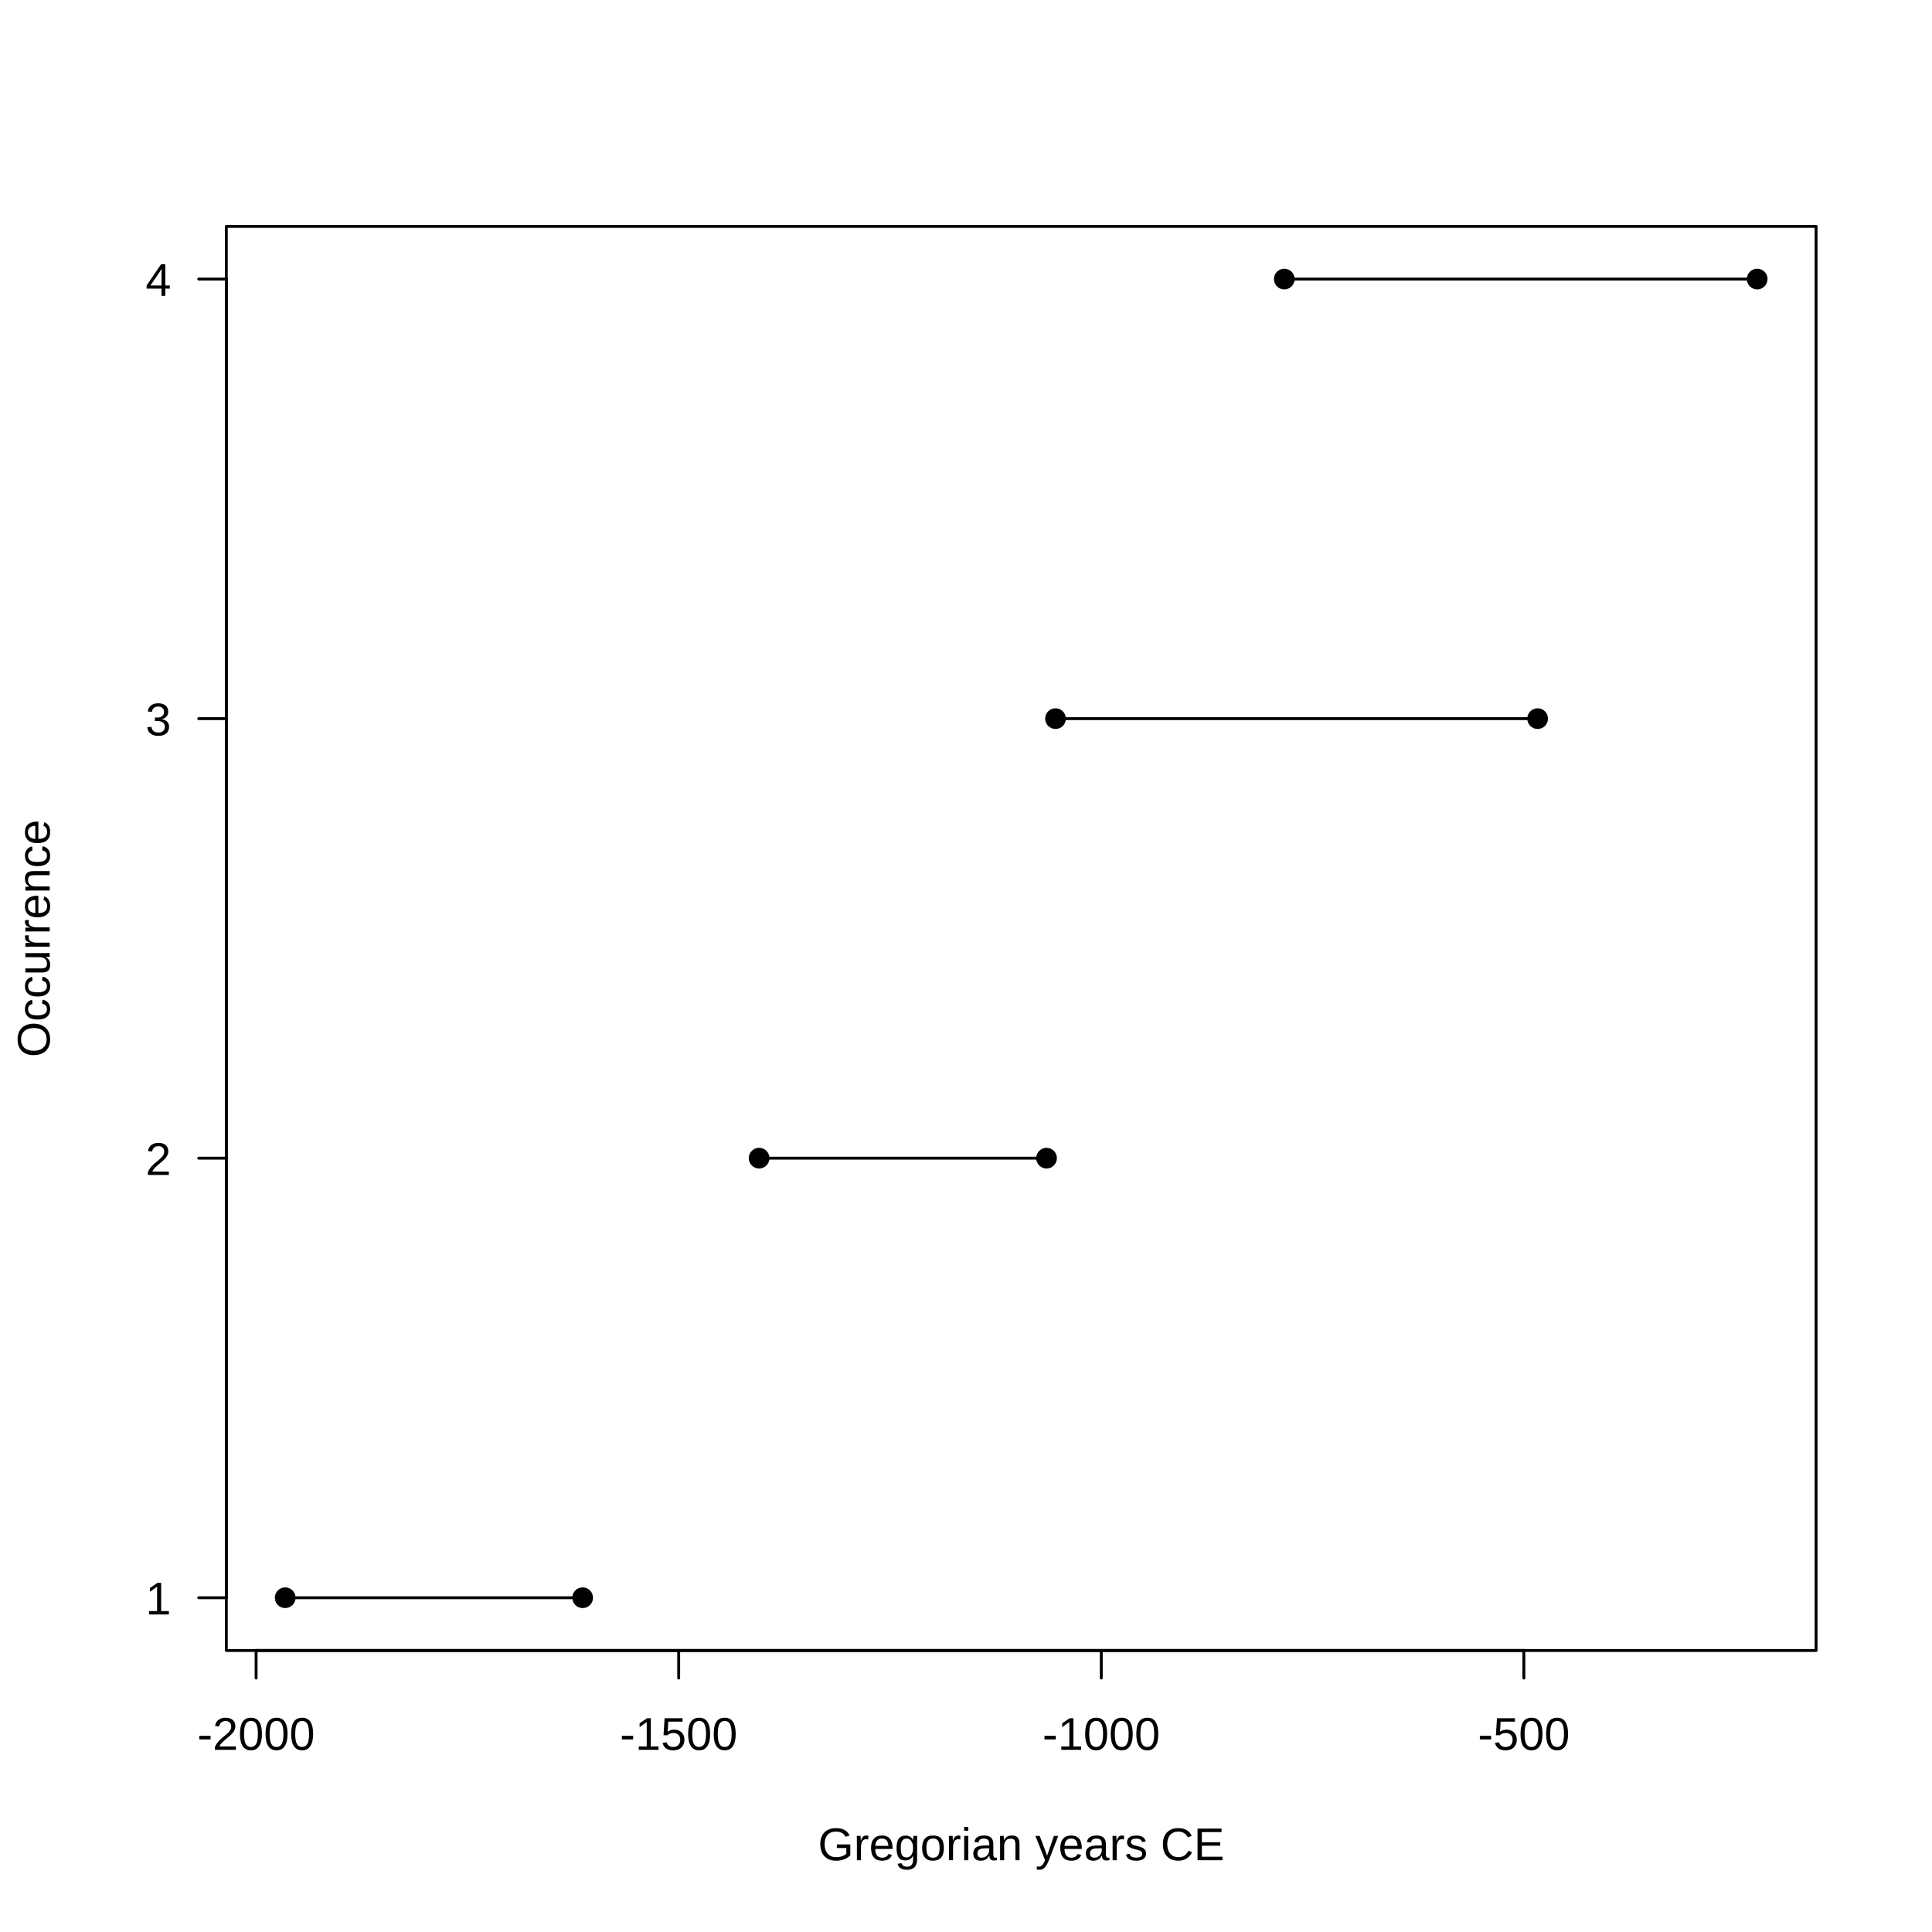
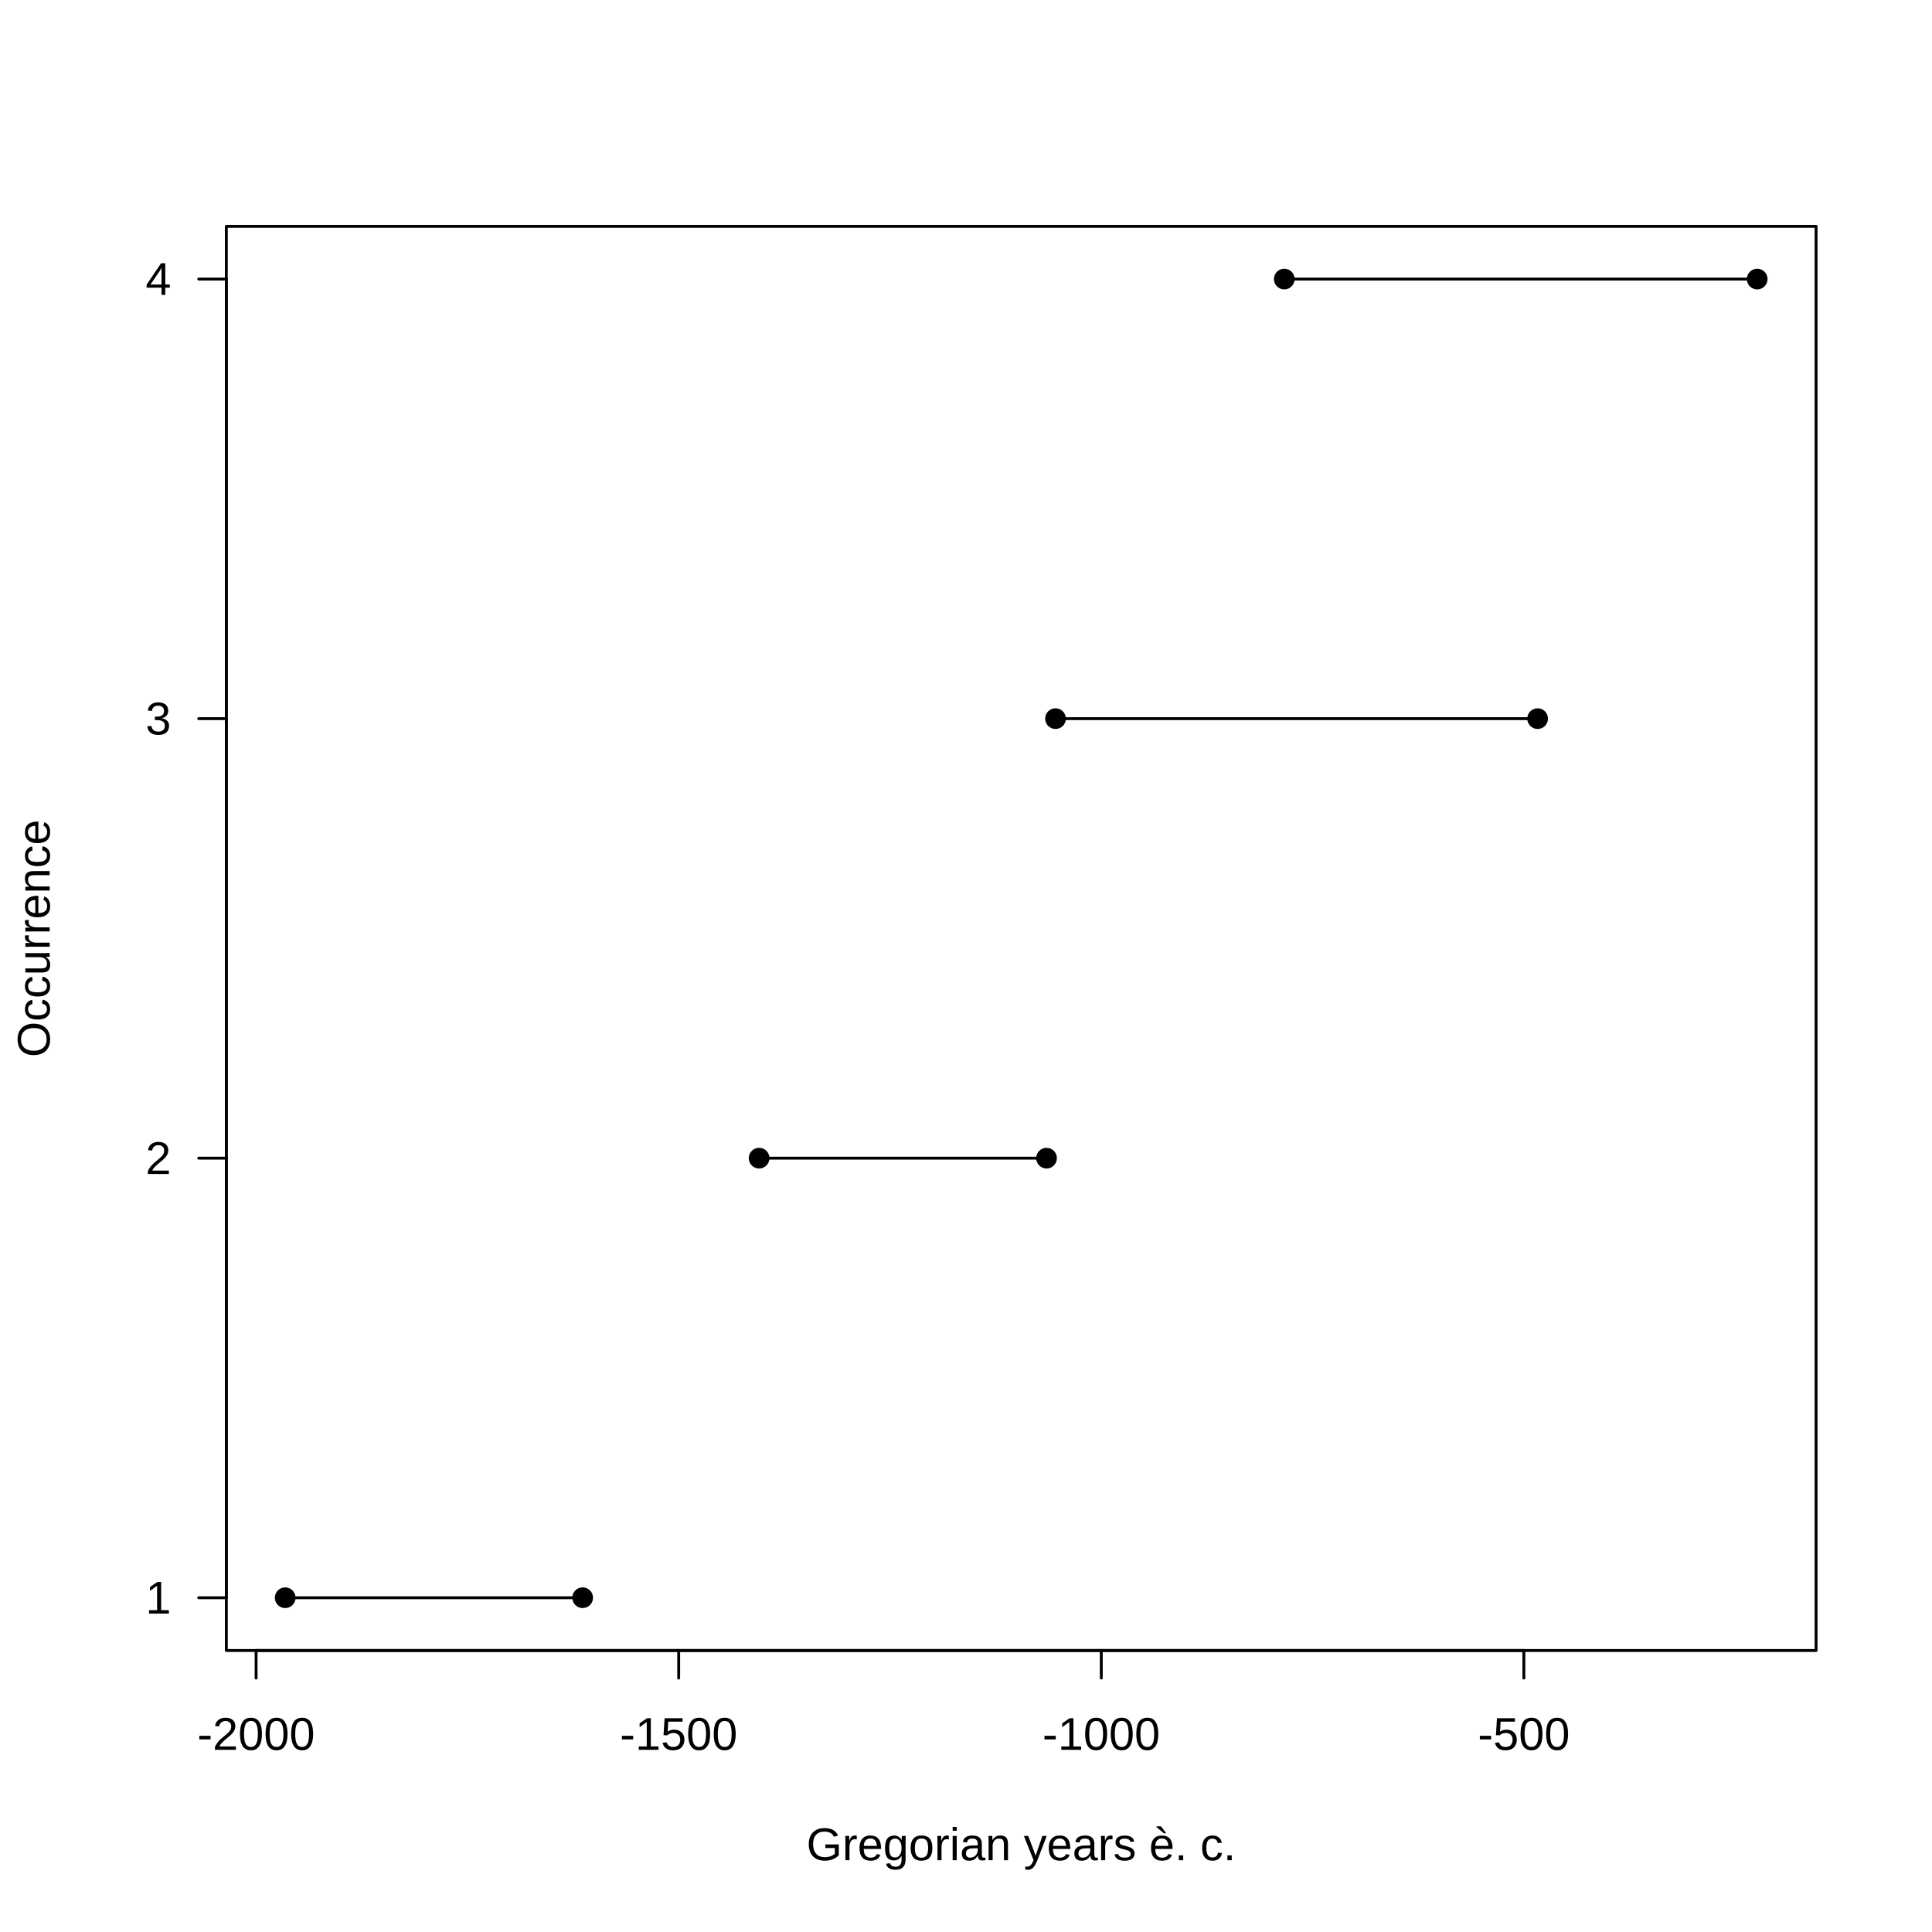
<svg xmlns="http://www.w3.org/2000/svg" class="svglite" width="504.00pt" height="504.00pt" viewBox="0 0 504.00 504.00">
  <defs>
    <style type="text/css">
    .svglite line, .svglite polyline, .svglite polygon, .svglite path, .svglite rect, .svglite circle {
      fill: none;
      stroke: #000000;
      stroke-linecap: round;
      stroke-linejoin: round;
      stroke-miterlimit: 10.00;
    }
    .svglite text {
      white-space: pre;
    }
  </style>
  </defs>
  <rect width="100%" height="100%" style="stroke: none; fill: #FFFFFF;" />
  <defs>
    <clipPath id="cpMC4wMHw1MDQuMDB8MC4wMHw1MDQuMDA=">
      <rect x="0.00" y="0.00" width="504.00" height="504.00" />
    </clipPath>
  </defs>
  <g clip-path="url(#cpMC4wMHw1MDQuMDB8MC4wMHw1MDQuMDA=)">
</g>
  <defs>
    <clipPath id="cpNTkuMDR8NDczLjc2fDU5LjA0fDQzMC41Ng==">
      <rect x="59.04" y="59.04" width="414.72" height="371.52" />
    </clipPath>
  </defs>
  <g clip-path="url(#cpNTkuMDR8NDczLjc2fDU5LjA0fDQzMC41Ng==)">
    <line x1="74.40" y1="416.80" x2="152.00" y2="416.80" style="stroke-width: 0.75;" />
    <line x1="198.03" y1="302.13" x2="273.01" y2="302.13" style="stroke-width: 0.75;" />
    <line x1="275.35" y1="187.47" x2="401.12" y2="187.47" style="stroke-width: 0.75;" />
    <line x1="335.03" y1="72.80" x2="458.40" y2="72.80" style="stroke-width: 0.75;" />
    <circle cx="74.40" cy="416.80" r="2.70" style="stroke-width: 0.75; stroke: none; fill: #000000;" />
    <circle cx="198.03" cy="302.13" r="2.70" style="stroke-width: 0.75; stroke: none; fill: #000000;" />
    <circle cx="275.35" cy="187.47" r="2.70" style="stroke-width: 0.75; stroke: none; fill: #000000;" />
    <circle cx="335.03" cy="72.80" r="2.70" style="stroke-width: 0.75; stroke: none; fill: #000000;" />
    <circle cx="152.00" cy="416.80" r="2.70" style="stroke-width: 0.75; stroke: none; fill: #000000;" />
    <circle cx="273.01" cy="302.13" r="2.70" style="stroke-width: 0.75; stroke: none; fill: #000000;" />
    <circle cx="401.12" cy="187.47" r="2.70" style="stroke-width: 0.75; stroke: none; fill: #000000;" />
    <circle cx="458.40" cy="72.80" r="2.70" style="stroke-width: 0.75; stroke: none; fill: #000000;" />
  </g>
  <g clip-path="url(#cpMC4wMHw1MDQuMDB8MC4wMHw1MDQuMDA=)">
    <line x1="66.81" y1="430.56" x2="397.53" y2="430.56" style="stroke-width: 0.75;" />
    <line x1="66.81" y1="430.56" x2="66.81" y2="437.76" style="stroke-width: 0.75;" />
    <line x1="177.05" y1="430.56" x2="177.05" y2="437.76" style="stroke-width: 0.75;" />
    <line x1="287.29" y1="430.56" x2="287.29" y2="437.76" style="stroke-width: 0.75;" />
    <line x1="397.53" y1="430.56" x2="397.53" y2="437.76" style="stroke-width: 0.75;" />
-     <text x="66.81" y="456.48" text-anchor="middle" style="font-size: 12.00px; font-family: &quot;Arial&quot;;" textLength="34.89px" lengthAdjust="spacingAndGlyphs">-2000</text>
-     <text x="177.05" y="456.48" text-anchor="middle" style="font-size: 12.00px; font-family: &quot;Arial&quot;;" textLength="34.89px" lengthAdjust="spacingAndGlyphs">-1500</text>
-     <text x="287.29" y="456.48" text-anchor="middle" style="font-size: 12.00px; font-family: &quot;Arial&quot;;" textLength="34.89px" lengthAdjust="spacingAndGlyphs">-1000</text>
-     <text x="397.53" y="456.48" text-anchor="middle" style="font-size: 12.00px; font-family: &quot;Arial&quot;;" textLength="27.25px" lengthAdjust="spacingAndGlyphs">-500</text>
+     <text x="66.81" y="456.48" text-anchor="middle" style="font-size: 12.00px; font-family: &quot;Liberation Sans&quot;;" textLength="30.69px" lengthAdjust="spacingAndGlyphs">-2000</text>
+     <text x="177.05" y="456.48" text-anchor="middle" style="font-size: 12.00px; font-family: &quot;Liberation Sans&quot;;" textLength="30.69px" lengthAdjust="spacingAndGlyphs">-1500</text>
+     <text x="287.29" y="456.48" text-anchor="middle" style="font-size: 12.00px; font-family: &quot;Liberation Sans&quot;;" textLength="30.69px" lengthAdjust="spacingAndGlyphs">-1000</text>
+     <text x="397.53" y="456.48" text-anchor="middle" style="font-size: 12.00px; font-family: &quot;Liberation Sans&quot;;" textLength="24.02px" lengthAdjust="spacingAndGlyphs">-500</text>
    <line x1="59.04" y1="416.80" x2="59.04" y2="72.80" style="stroke-width: 0.75;" />
    <line x1="59.04" y1="416.80" x2="51.84" y2="416.80" style="stroke-width: 0.75;" />
    <line x1="59.04" y1="302.13" x2="51.84" y2="302.13" style="stroke-width: 0.75;" />
    <line x1="59.04" y1="187.47" x2="51.84" y2="187.47" style="stroke-width: 0.75;" />
    <line x1="59.04" y1="72.80" x2="51.84" y2="72.80" style="stroke-width: 0.75;" />
-     <text x="44.64" y="421.17" text-anchor="end" style="font-size: 12.00px; font-family: &quot;Arial&quot;;" textLength="7.64px" lengthAdjust="spacingAndGlyphs">1</text>
-     <text x="44.64" y="306.51" text-anchor="end" style="font-size: 12.00px; font-family: &quot;Arial&quot;;" textLength="7.64px" lengthAdjust="spacingAndGlyphs">2</text>
-     <text x="44.64" y="191.84" text-anchor="end" style="font-size: 12.00px; font-family: &quot;Arial&quot;;" textLength="7.64px" lengthAdjust="spacingAndGlyphs">3</text>
-     <text x="44.64" y="77.17" text-anchor="end" style="font-size: 12.00px; font-family: &quot;Arial&quot;;" textLength="7.64px" lengthAdjust="spacingAndGlyphs">4</text>
+     <text x="44.64" y="420.93" text-anchor="end" style="font-size: 12.00px; font-family: &quot;Liberation Sans&quot;;" textLength="6.67px" lengthAdjust="spacingAndGlyphs">1</text>
+     <text x="44.64" y="306.26" text-anchor="end" style="font-size: 12.00px; font-family: &quot;Liberation Sans&quot;;" textLength="6.67px" lengthAdjust="spacingAndGlyphs">2</text>
+     <text x="44.64" y="191.60" text-anchor="end" style="font-size: 12.00px; font-family: &quot;Liberation Sans&quot;;" textLength="6.67px" lengthAdjust="spacingAndGlyphs">3</text>
+     <text x="44.64" y="76.93" text-anchor="end" style="font-size: 12.00px; font-family: &quot;Liberation Sans&quot;;" textLength="6.67px" lengthAdjust="spacingAndGlyphs">4</text>
    <polygon points="59.04,430.56 473.76,430.56 473.76,59.04 59.04,59.04 " style="stroke-width: 0.75;" />
-     <text x="266.40" y="485.28" text-anchor="middle" style="font-size: 12.00px; font-family: &quot;Arial&quot;;" textLength="116.19px" lengthAdjust="spacingAndGlyphs">Gregorian years CE</text>
-     <text transform="translate(12.96,244.80) rotate(-90)" text-anchor="middle" style="font-size: 12.00px; font-family: &quot;Arial&quot;;" textLength="68.64px" lengthAdjust="spacingAndGlyphs">Occurrence</text>
+     <text x="266.40" y="485.28" text-anchor="middle" style="font-size: 12.00px; font-family: &quot;Liberation Sans&quot;;" textLength="112.07px" lengthAdjust="spacingAndGlyphs">Gregorian years è. c.</text>
+     <text transform="translate(12.96,244.80) rotate(-90)" text-anchor="middle" style="font-size: 12.00px; font-family: &quot;Liberation Sans&quot;;" textLength="62.04px" lengthAdjust="spacingAndGlyphs">Occurrence</text>
  </g>
</svg>
